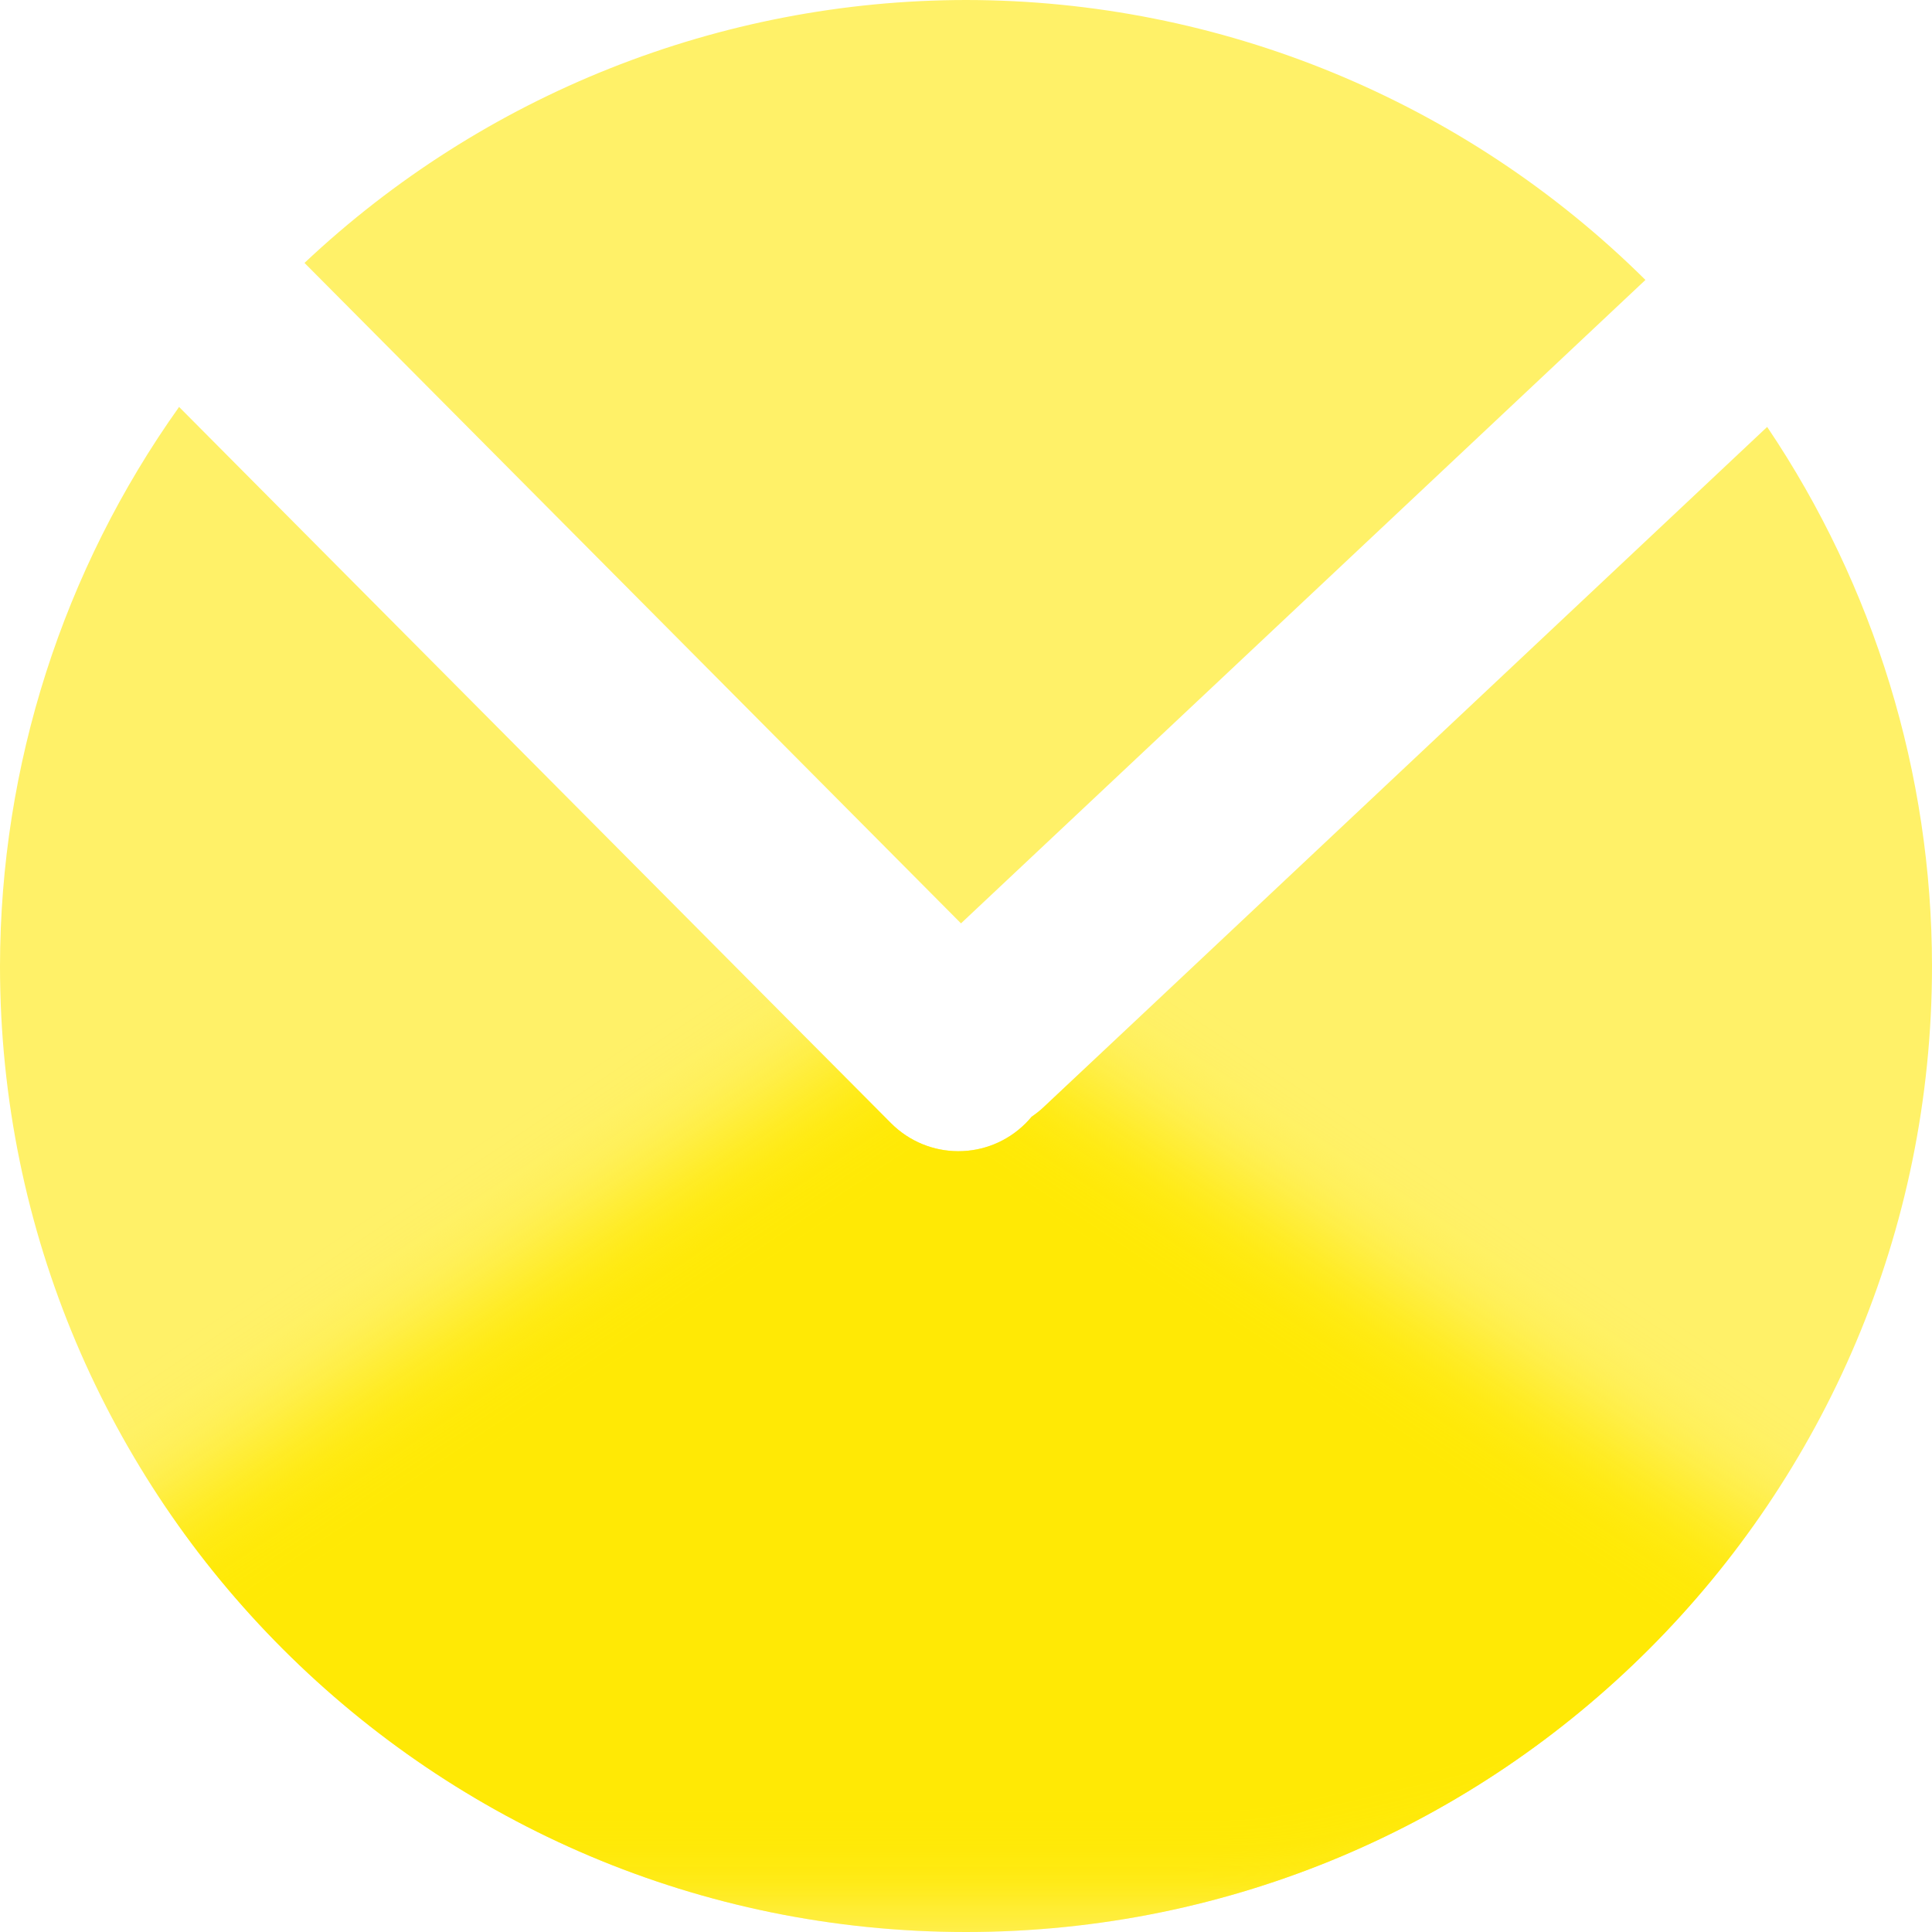
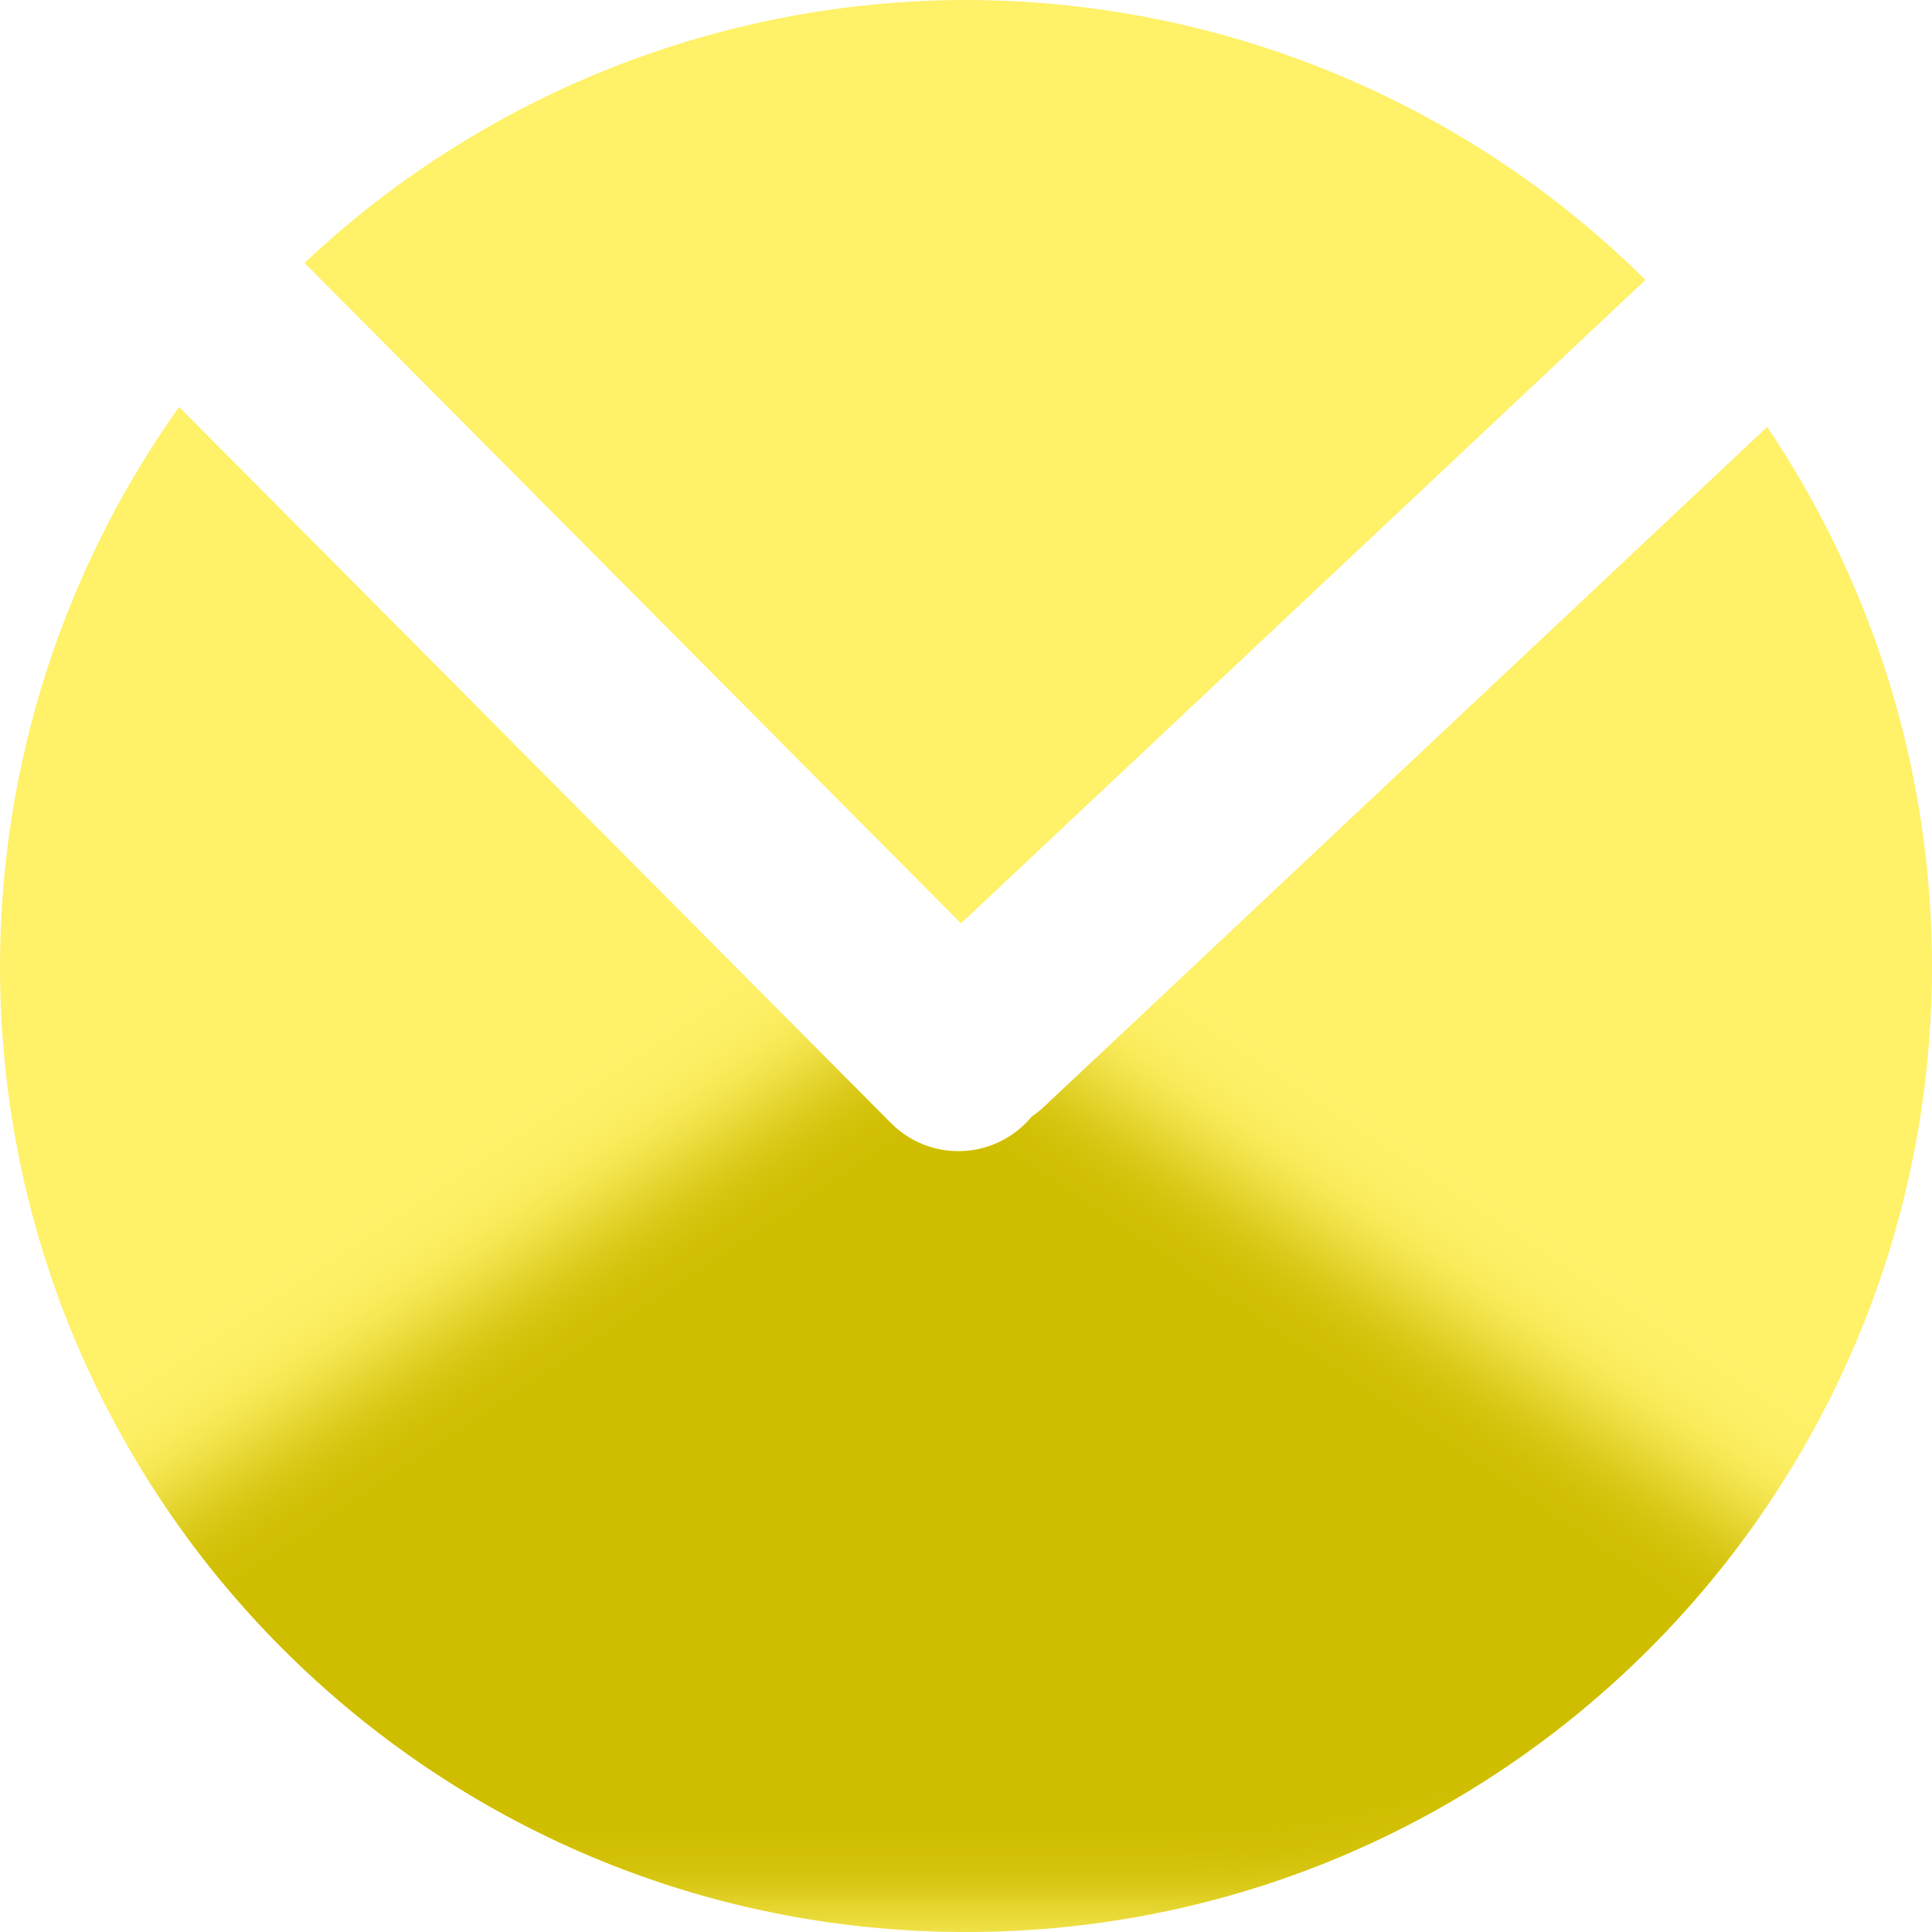
<svg xmlns="http://www.w3.org/2000/svg" width="256" height="256" viewBox="0 0 256 256" id="svg2" version="1.1">
  <defs id="defs4">
    <clipPath clipPathUnits="userSpaceOnUse" id="clipPath4828">
      <circle r="128" cy="924.362" cx="128" id="circle4830" style="opacity:1;fill:#68bdff;fill-opacity:1;stroke:none;stroke-width:52.82;stroke-linecap:round;stroke-linejoin:round;stroke-miterlimit:4;stroke-dasharray:none;stroke-opacity:1" />
    </clipPath>
    <clipPath clipPathUnits="userSpaceOnUse" id="clipPath4851">
      <path id="path4853" d="m 128,796.362 a 128,128 0 0 0 -87.652,34.838 l 86.988,87.514 90.693,-85.26 A 128,128 0 0 0 128,796.362 Z M 23.73,850.284 A 128,128 0 0 0 0,924.362 128,128 0 0 0 128,1052.362 128,128 0 0 0 256,924.362 128,128 0 0 0 234.158,852.931 l -95.943,90.199 c -0.481,0.452 -0.995,0.843 -1.521,1.205 -0.254,0.304 -0.518,0.602 -0.805,0.887 -4.959,4.929 -12.919,4.904 -17.848,-0.055 L 23.73,850.284 Z" style="opacity:1;fill:#68bdff;fill-opacity:1;stroke:none;stroke-width:52.82;stroke-linecap:round;stroke-linejoin:round;stroke-miterlimit:4;stroke-dasharray:none;stroke-opacity:1" />
    </clipPath>
    <clipPath clipPathUnits="userSpaceOnUse" id="clipPath4147">
      <path id="path4149" d="M 23.73,850.284 A 128,128 0 0 0 0,924.362 128,128 0 0 0 128,1052.362 128,128 0 0 0 256,924.362 128,128 0 0 0 234.158,852.931 l -95.943,90.199 c -0.481,0.452 -0.995,0.843 -1.521,1.205 -0.254,0.304 -0.518,0.602 -0.805,0.887 -4.959,4.929 -12.919,4.904 -17.848,-0.055 l -94.311,-94.883 z" style="opacity:1;fill:#fff168;fill-opacity:1;stroke:none;stroke-width:52.82;stroke-linecap:round;stroke-linejoin:round;stroke-miterlimit:4;stroke-dasharray:none;stroke-opacity:1" />
    </clipPath>
    <filter style="color-interpolation-filters:sRGB" id="filter4880" x="-0.053" width="1.106" y="-0.123" height="1.247">
      <feGaussianBlur stdDeviation="6.656" id="feGaussianBlur4882" />
    </filter>
  </defs>
  <g id="layer1" transform="translate(0,-796.3622)">
    <path style="opacity:1;fill:#fff168;fill-opacity:1;stroke:none;stroke-width:52.82;stroke-linecap:round;stroke-linejoin:round;stroke-miterlimit:4;stroke-dasharray:none;stroke-opacity:1" d="m 128,796.362 a 128,128 0 0 0 -87.652,34.838 l 86.988,87.514 90.693,-85.26 A 128,128 0 0 0 128,796.362 Z" id="path4940" />
    <path style="opacity:1;fill:#fff168;fill-opacity:1;stroke:none;stroke-width:52.82;stroke-linecap:round;stroke-linejoin:round;stroke-miterlimit:4;stroke-dasharray:none;stroke-opacity:1" d="M 23.73,850.284 A 128,128 0 0 0 0,924.362 128,128 0 0 0 128,1052.362 128,128 0 0 0 256,924.362 128,128 0 0 0 234.158,852.931 l -95.943,90.199 c -0.481,0.452 -0.995,0.843 -1.521,1.205 -0.254,0.304 -0.518,0.602 -0.805,0.887 -4.959,4.929 -12.919,4.904 -17.848,-0.055 L 23.73,850.284 Z" id="path4135" />
-     <path style="fill:#ffe905;fill-rule:evenodd;stroke:none;stroke-width:1px;stroke-linecap:butt;stroke-linejoin:miter;stroke-opacity:1;fill-opacity:1;filter:url(#filter4880)" d="m -25,1027.362 150,-100 150,100 -105,25 -98.808,4.388 z" id="path4143" clip-path="url(#clipPath4147)" />
+     <path style="fill:#cfbd00;fill-rule:evenodd;stroke:none;stroke-width:1px;stroke-linecap:butt;stroke-linejoin:miter;stroke-opacity:1;fill-opacity:1;filter:url(#filter4880)" d="m -25,1027.362 150,-100 150,100 -105,25 -98.808,4.388 z" id="path4143" clip-path="url(#clipPath4147)" />
  </g>
</svg>
